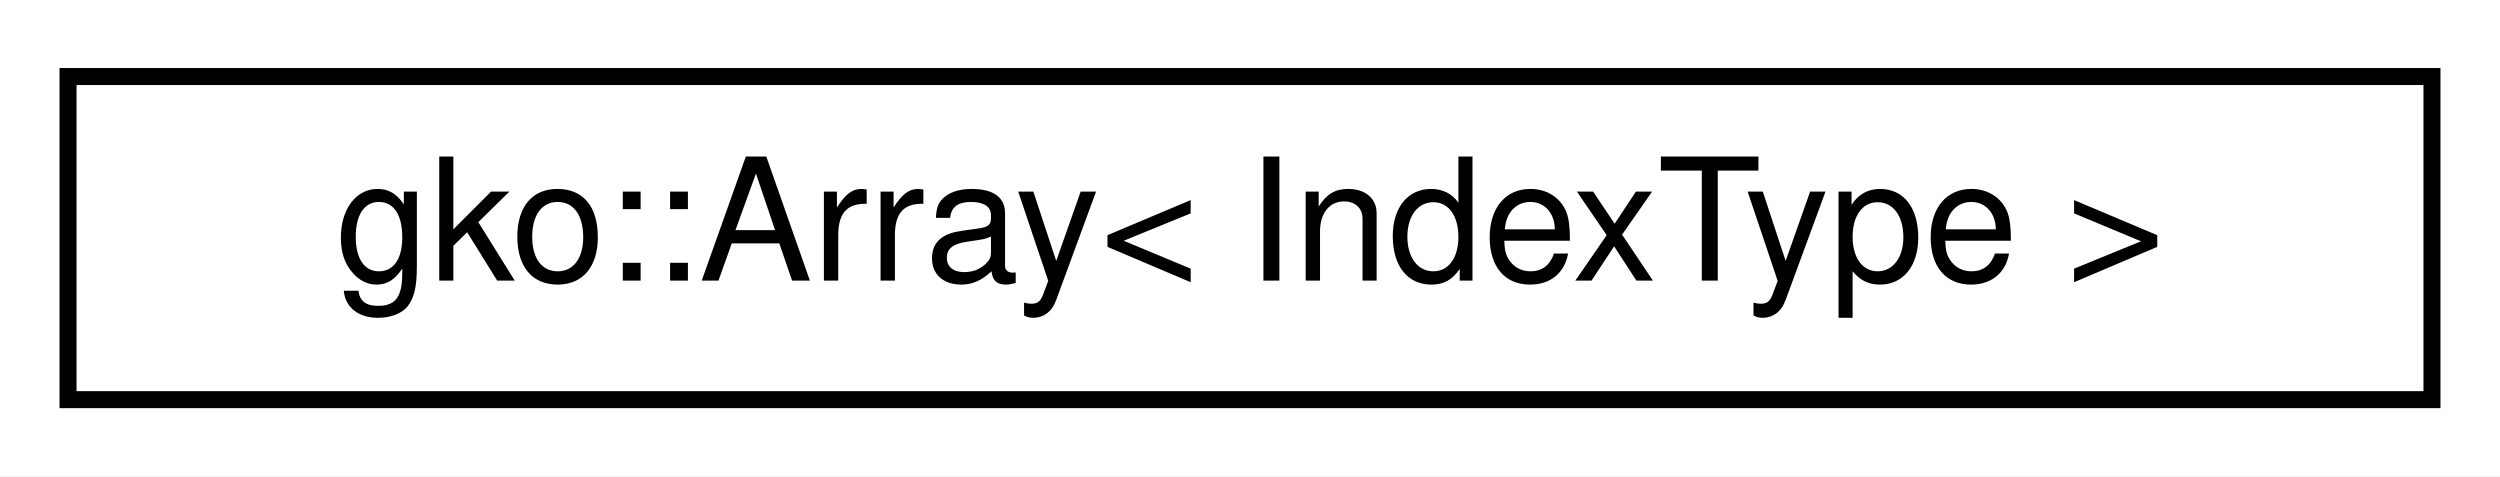
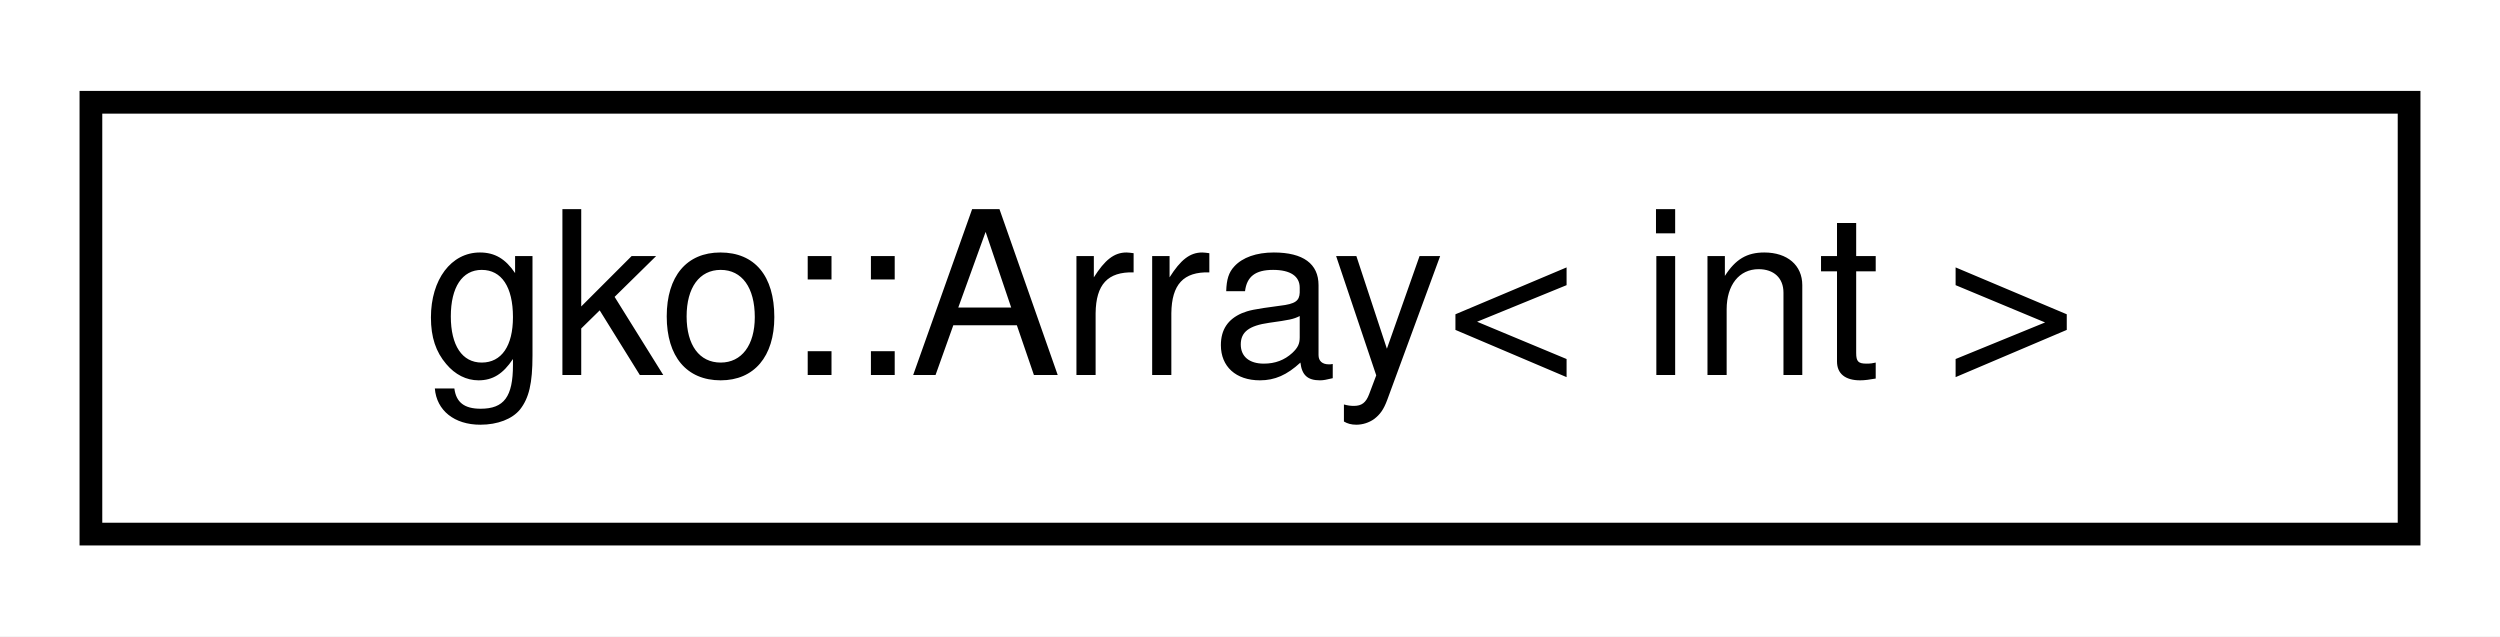
- <svg xmlns="http://www.w3.org/2000/svg" xmlns:xlink="http://www.w3.org/1999/xlink" width="147pt" height="28pt" viewBox="0.00 0.00 147.00 28.00">
+ <svg xmlns="http://www.w3.org/2000/svg" xmlns:xlink="http://www.w3.org/1999/xlink" width="110pt" height="28pt" viewBox="0.00 0.00 110.00 28.00">
  <g id="graph0" class="graph" transform="scale(1 1) rotate(0) translate(4 24)">
-     <polygon fill="#ffffff" stroke="transparent" points="-4,4 -4,-24 143,-24 143,4 -4,4" />
+     <polygon fill="#ffffff" stroke="transparent" points="-4,4 -4,-24 106,-24 106,4 -4,4" />
    <g id="node1" class="node">
      <g id="a_node1">
        <a xlink:href="classgko_1_1Array.html" target="_top" xlink:title=" ">
-           <polygon fill="#ffffff" stroke="#000000" points="0,-.5 0,-19.5 139,-19.5 139,-.5 0,-.5" />
-           <text text-anchor="middle" x="69.5" y="-7.5" font-family="Helvetica,sans-Serif" font-size="10.00" fill="#000000">gko::Array&lt; IndexType &gt;</text>
+           <polygon fill="#ffffff" stroke="#000000" points="0,-.5 0,-19.5 102,-19.5 102,-.5 0,-.5" />
+           <text text-anchor="middle" x="51" y="-7.5" font-family="Helvetica,sans-Serif" font-size="10.00" fill="#000000">gko::Array&lt; int &gt;</text>
        </a>
      </g>
    </g>
  </g>
</svg>
